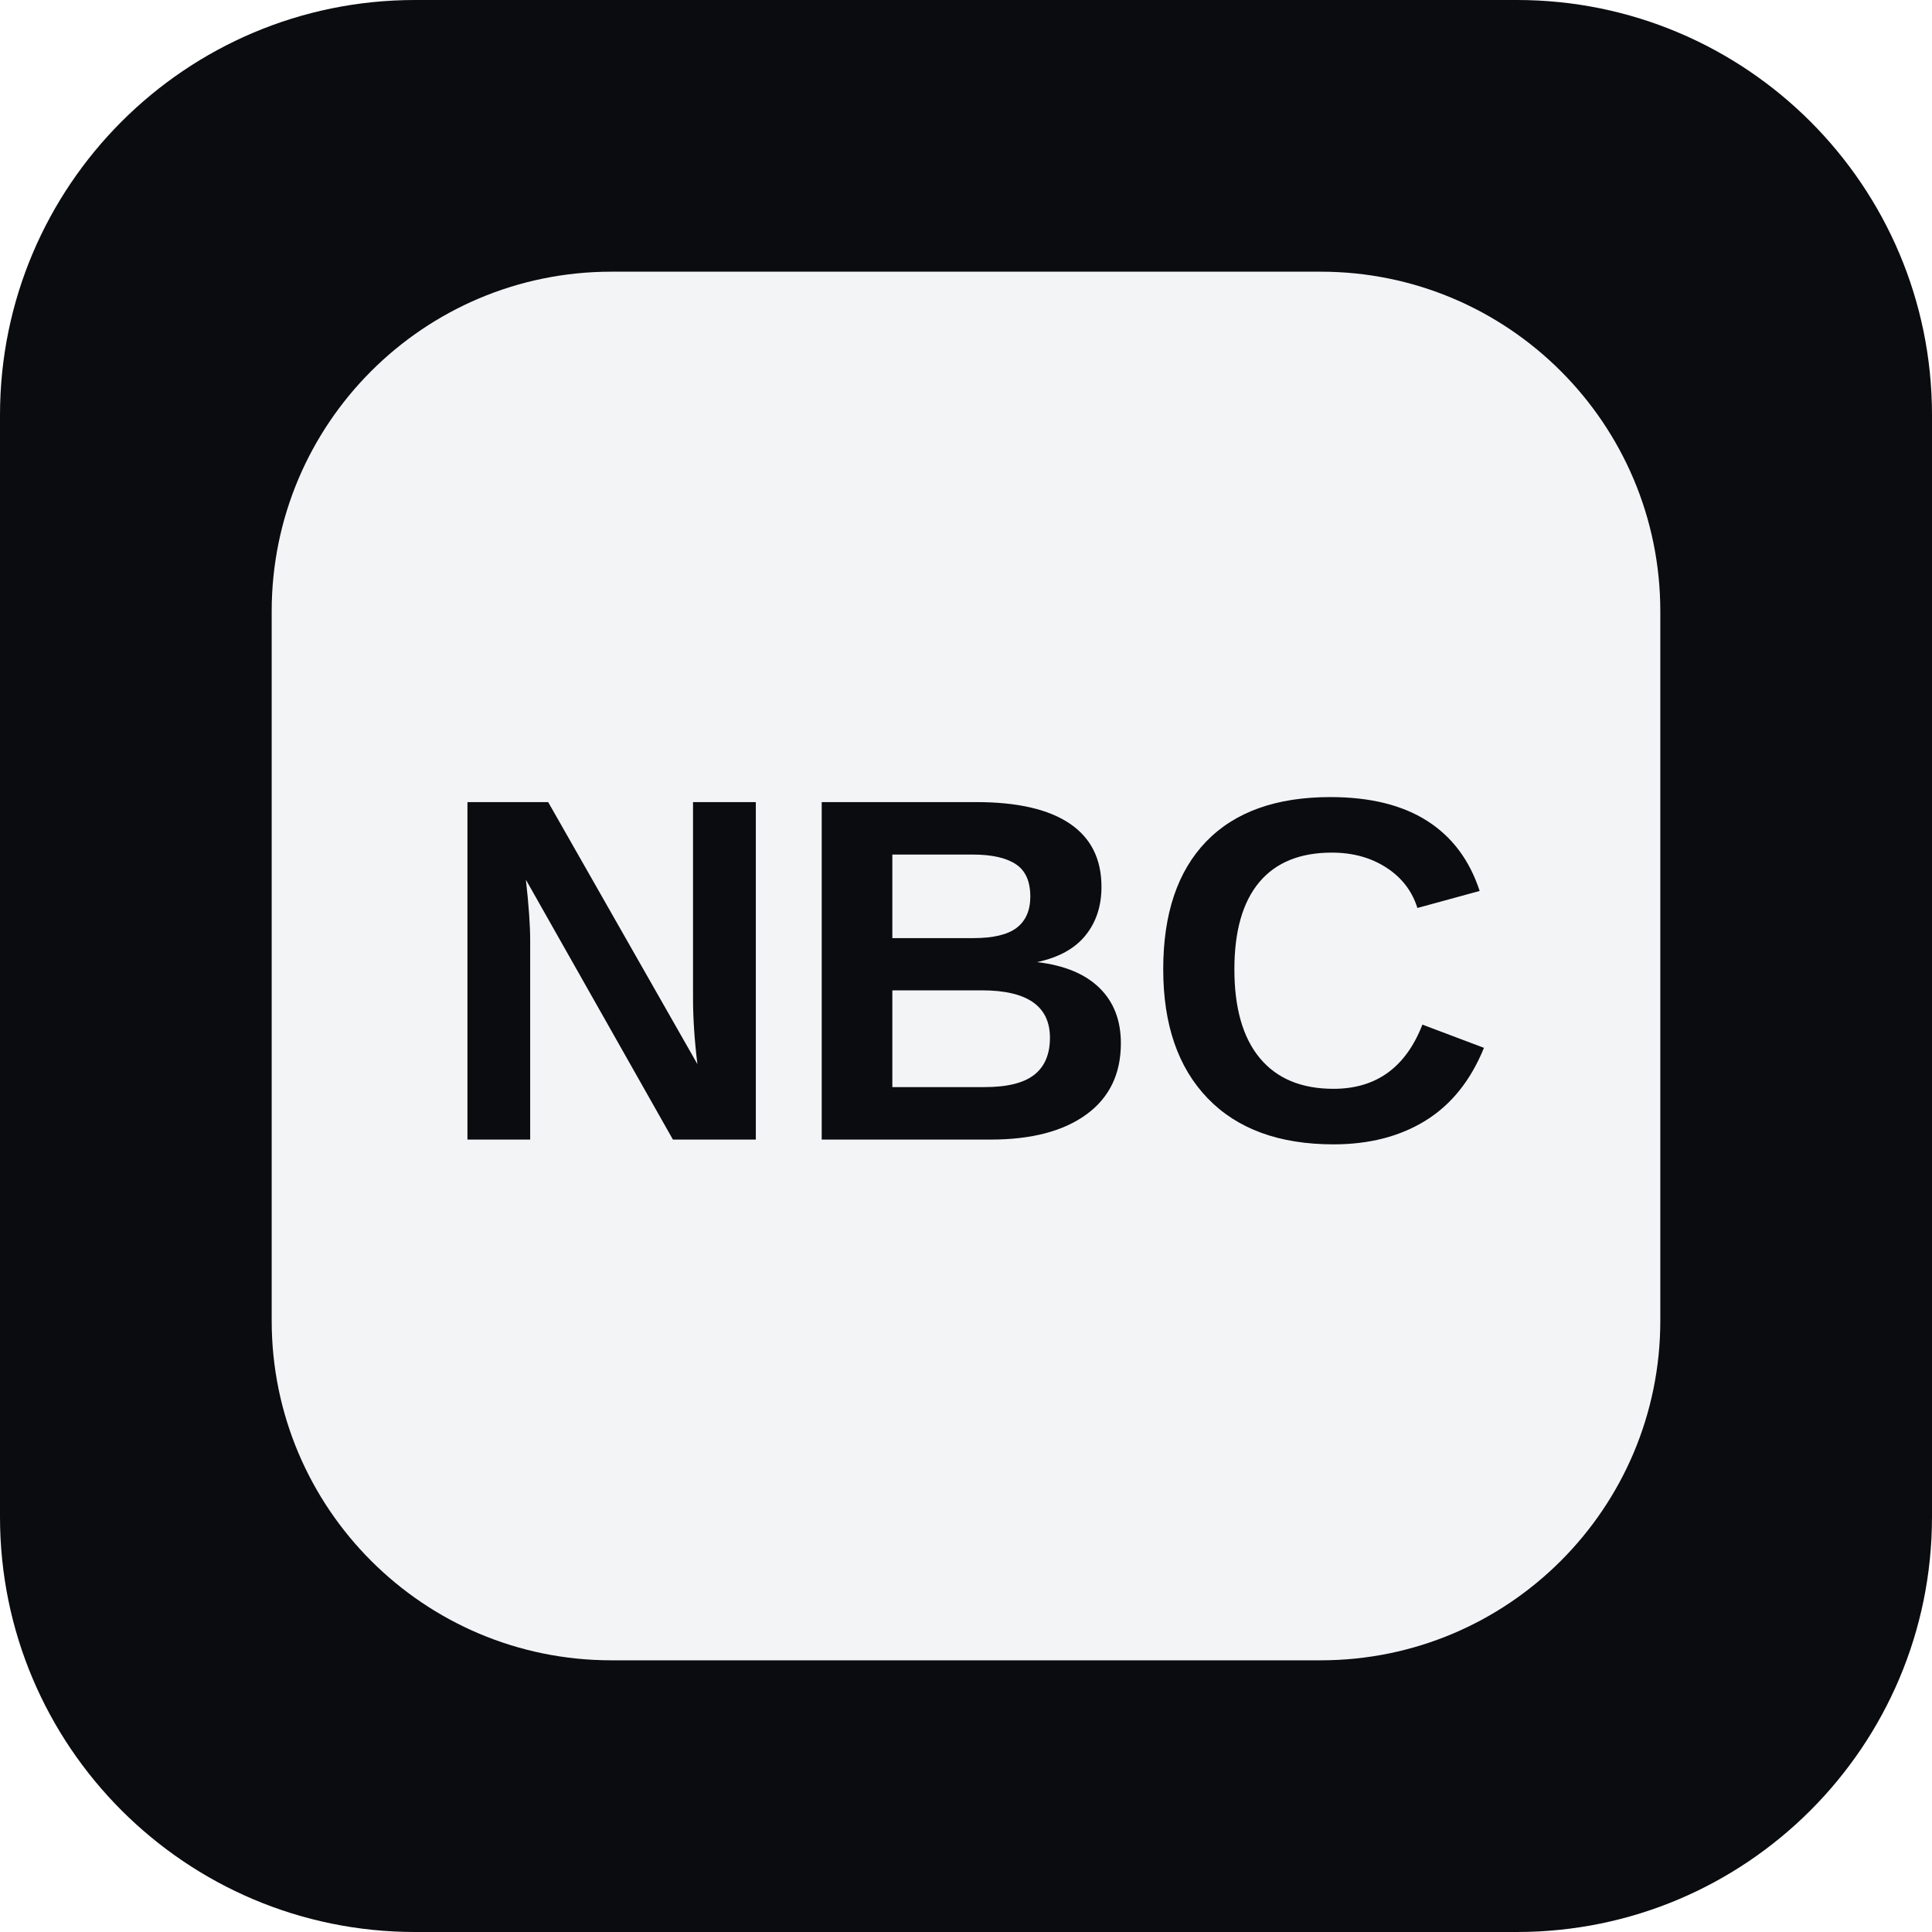
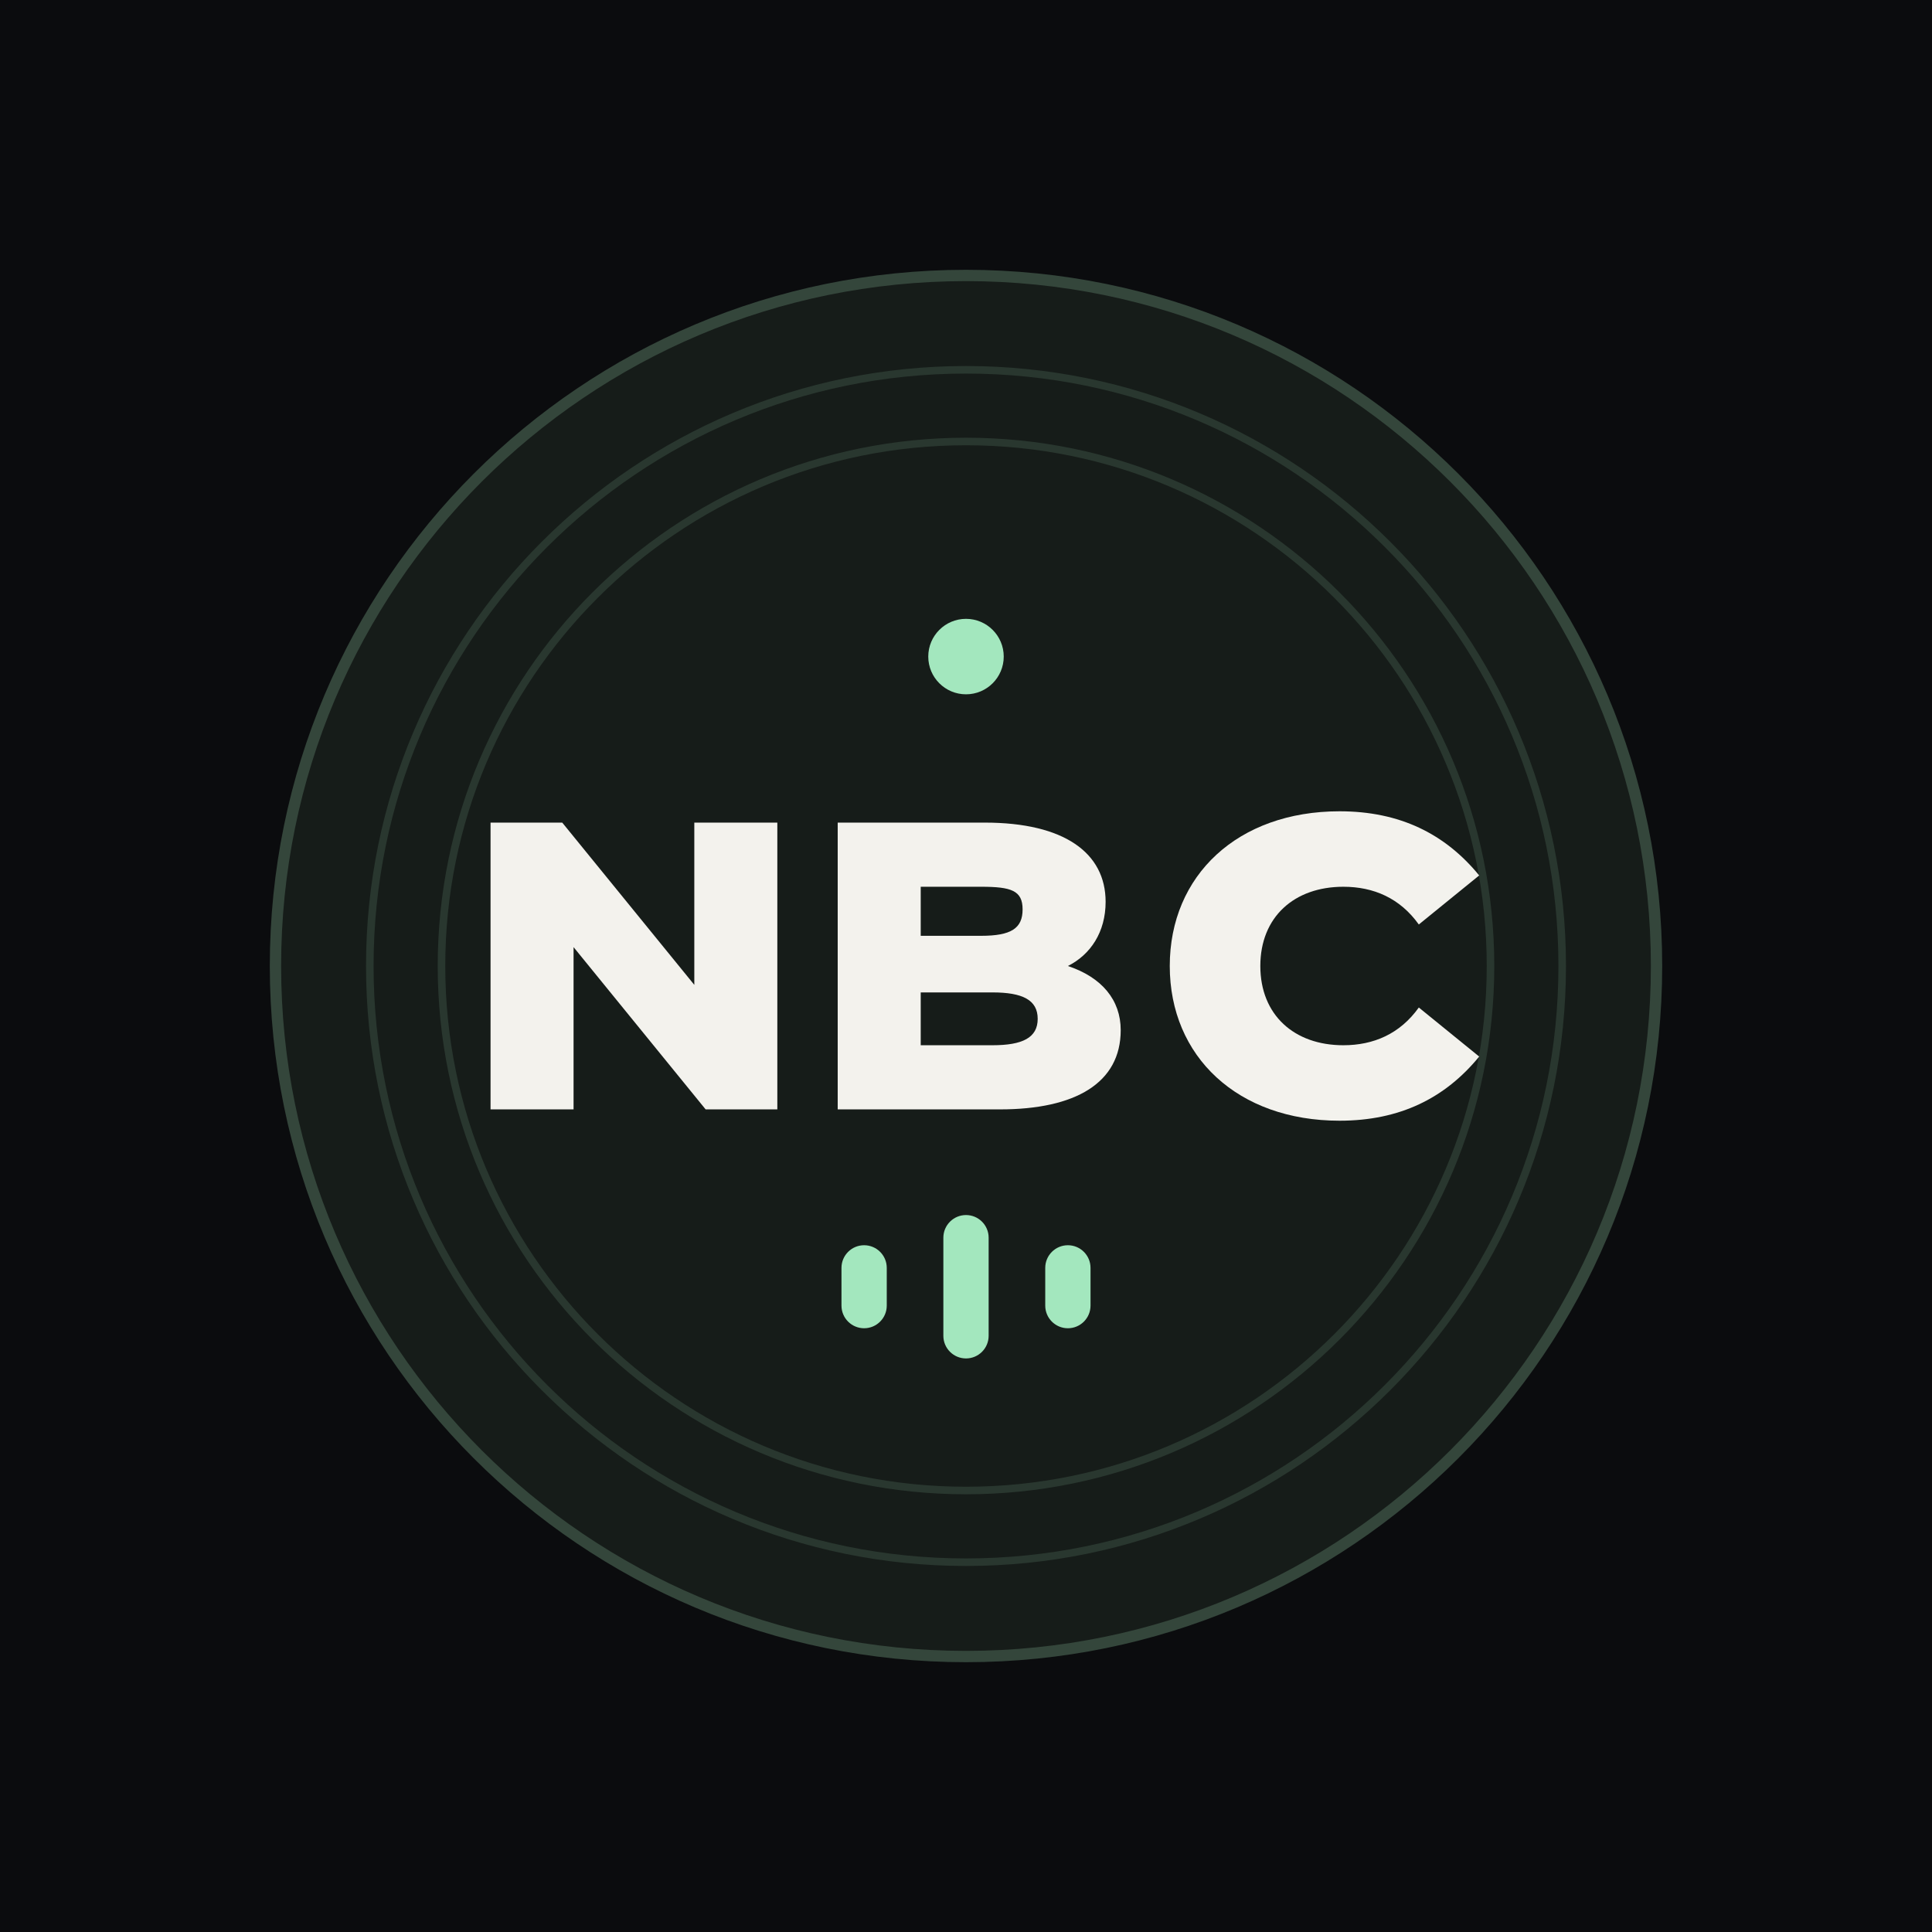
- <svg xmlns="http://www.w3.org/2000/svg" viewBox="0 0 512 512">
-   <rect width="512" height="512" rx="110" fill="#0b0c0f" />
-   <rect x="72" y="72" width="368" height="368" rx="90" fill="#f3f4f6" />
-   <text x="256" y="302" text-anchor="middle" font-family="Arial,Helvetica,sans-serif" font-size="130" font-weight="900" fill="#0b0c0f">NBC</text>
+ <svg xmlns="http://www.w3.org/2000/svg" viewBox="0 0 512 512" role="img" aria-label="New BenifaClika">
+   <rect width="512" height="512" fill="#0b0c0e" />
+   <circle cx="256" cy="256" r="183" fill="#161c19" stroke="#34463b" stroke-width="3" />
+   <g fill="none" stroke="#29372f" stroke-width="2">
+     <circle cx="256" cy="256" r="158" />
+     <circle cx="256" cy="256" r="139" />
+   </g>
+   <circle cx="256" cy="174" r="10" fill="#a3e7be" />
+   <g fill="#f3f2ed">
+     <path d="M130 294v-76h19l35 43v-43h22v76h-19l-35-43v43z" />
+     <path fill-rule="evenodd" d="M222 218h39c21 0 32 8 32 21 0 8-4 14-10 17 9 3 14 9 14 17 0 14-12 21-32 21h-43zm22 17v13h16c8 0 11-2 11-7s-3-6-11-6zm0 28v14h19c8 0 12-2 12-7s-4-7-12-7z" />
+     <path d="M392 232c-9-11-21-17-37-17-27 0-45 17-45 41s18 41 45 41c16 0 28-6 37-17l-16-13c-5 7-12 10-20 10-13 0-22-8-22-21s9-21 22-21c8 0 15 3 20 10z" />
+   </g>
+   <g fill="#a3e7be">
+     <rect x="223" y="330" width="12" height="22" rx="6" />
+     <rect x="250" y="322" width="12" height="38" rx="6" />
+     <rect x="277" y="330" width="12" height="22" rx="6" />
+   </g>
</svg>
